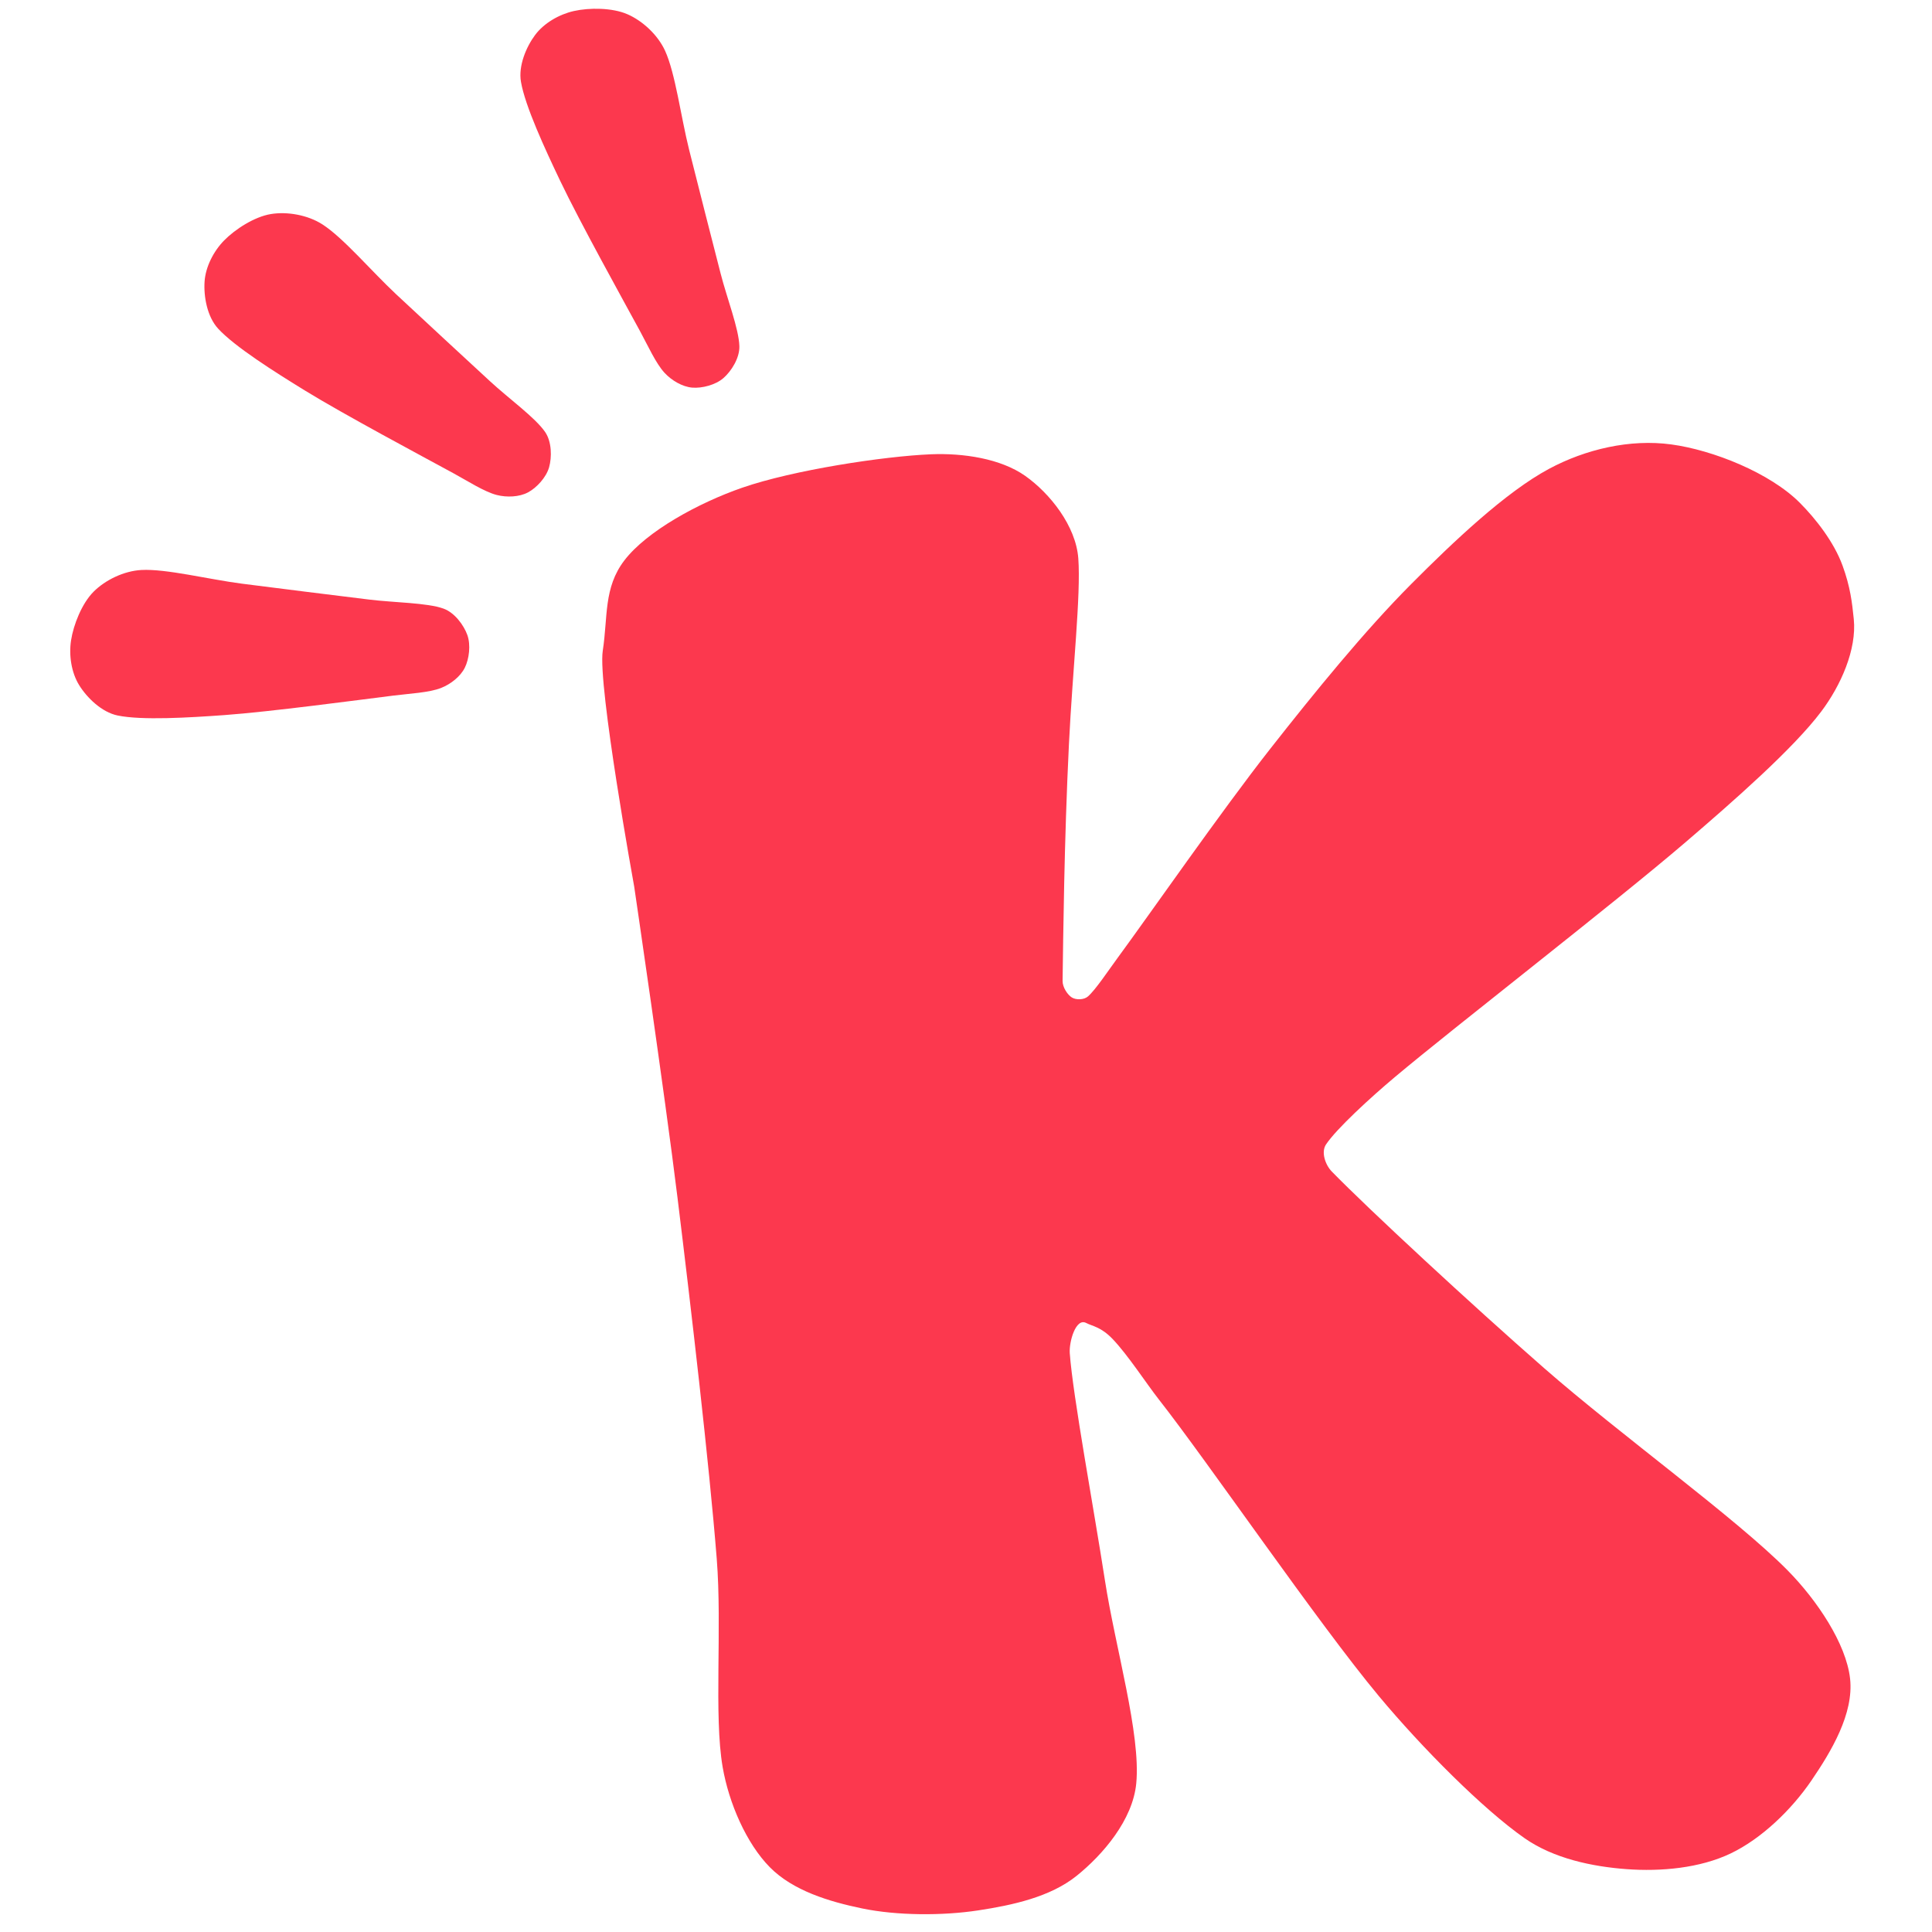
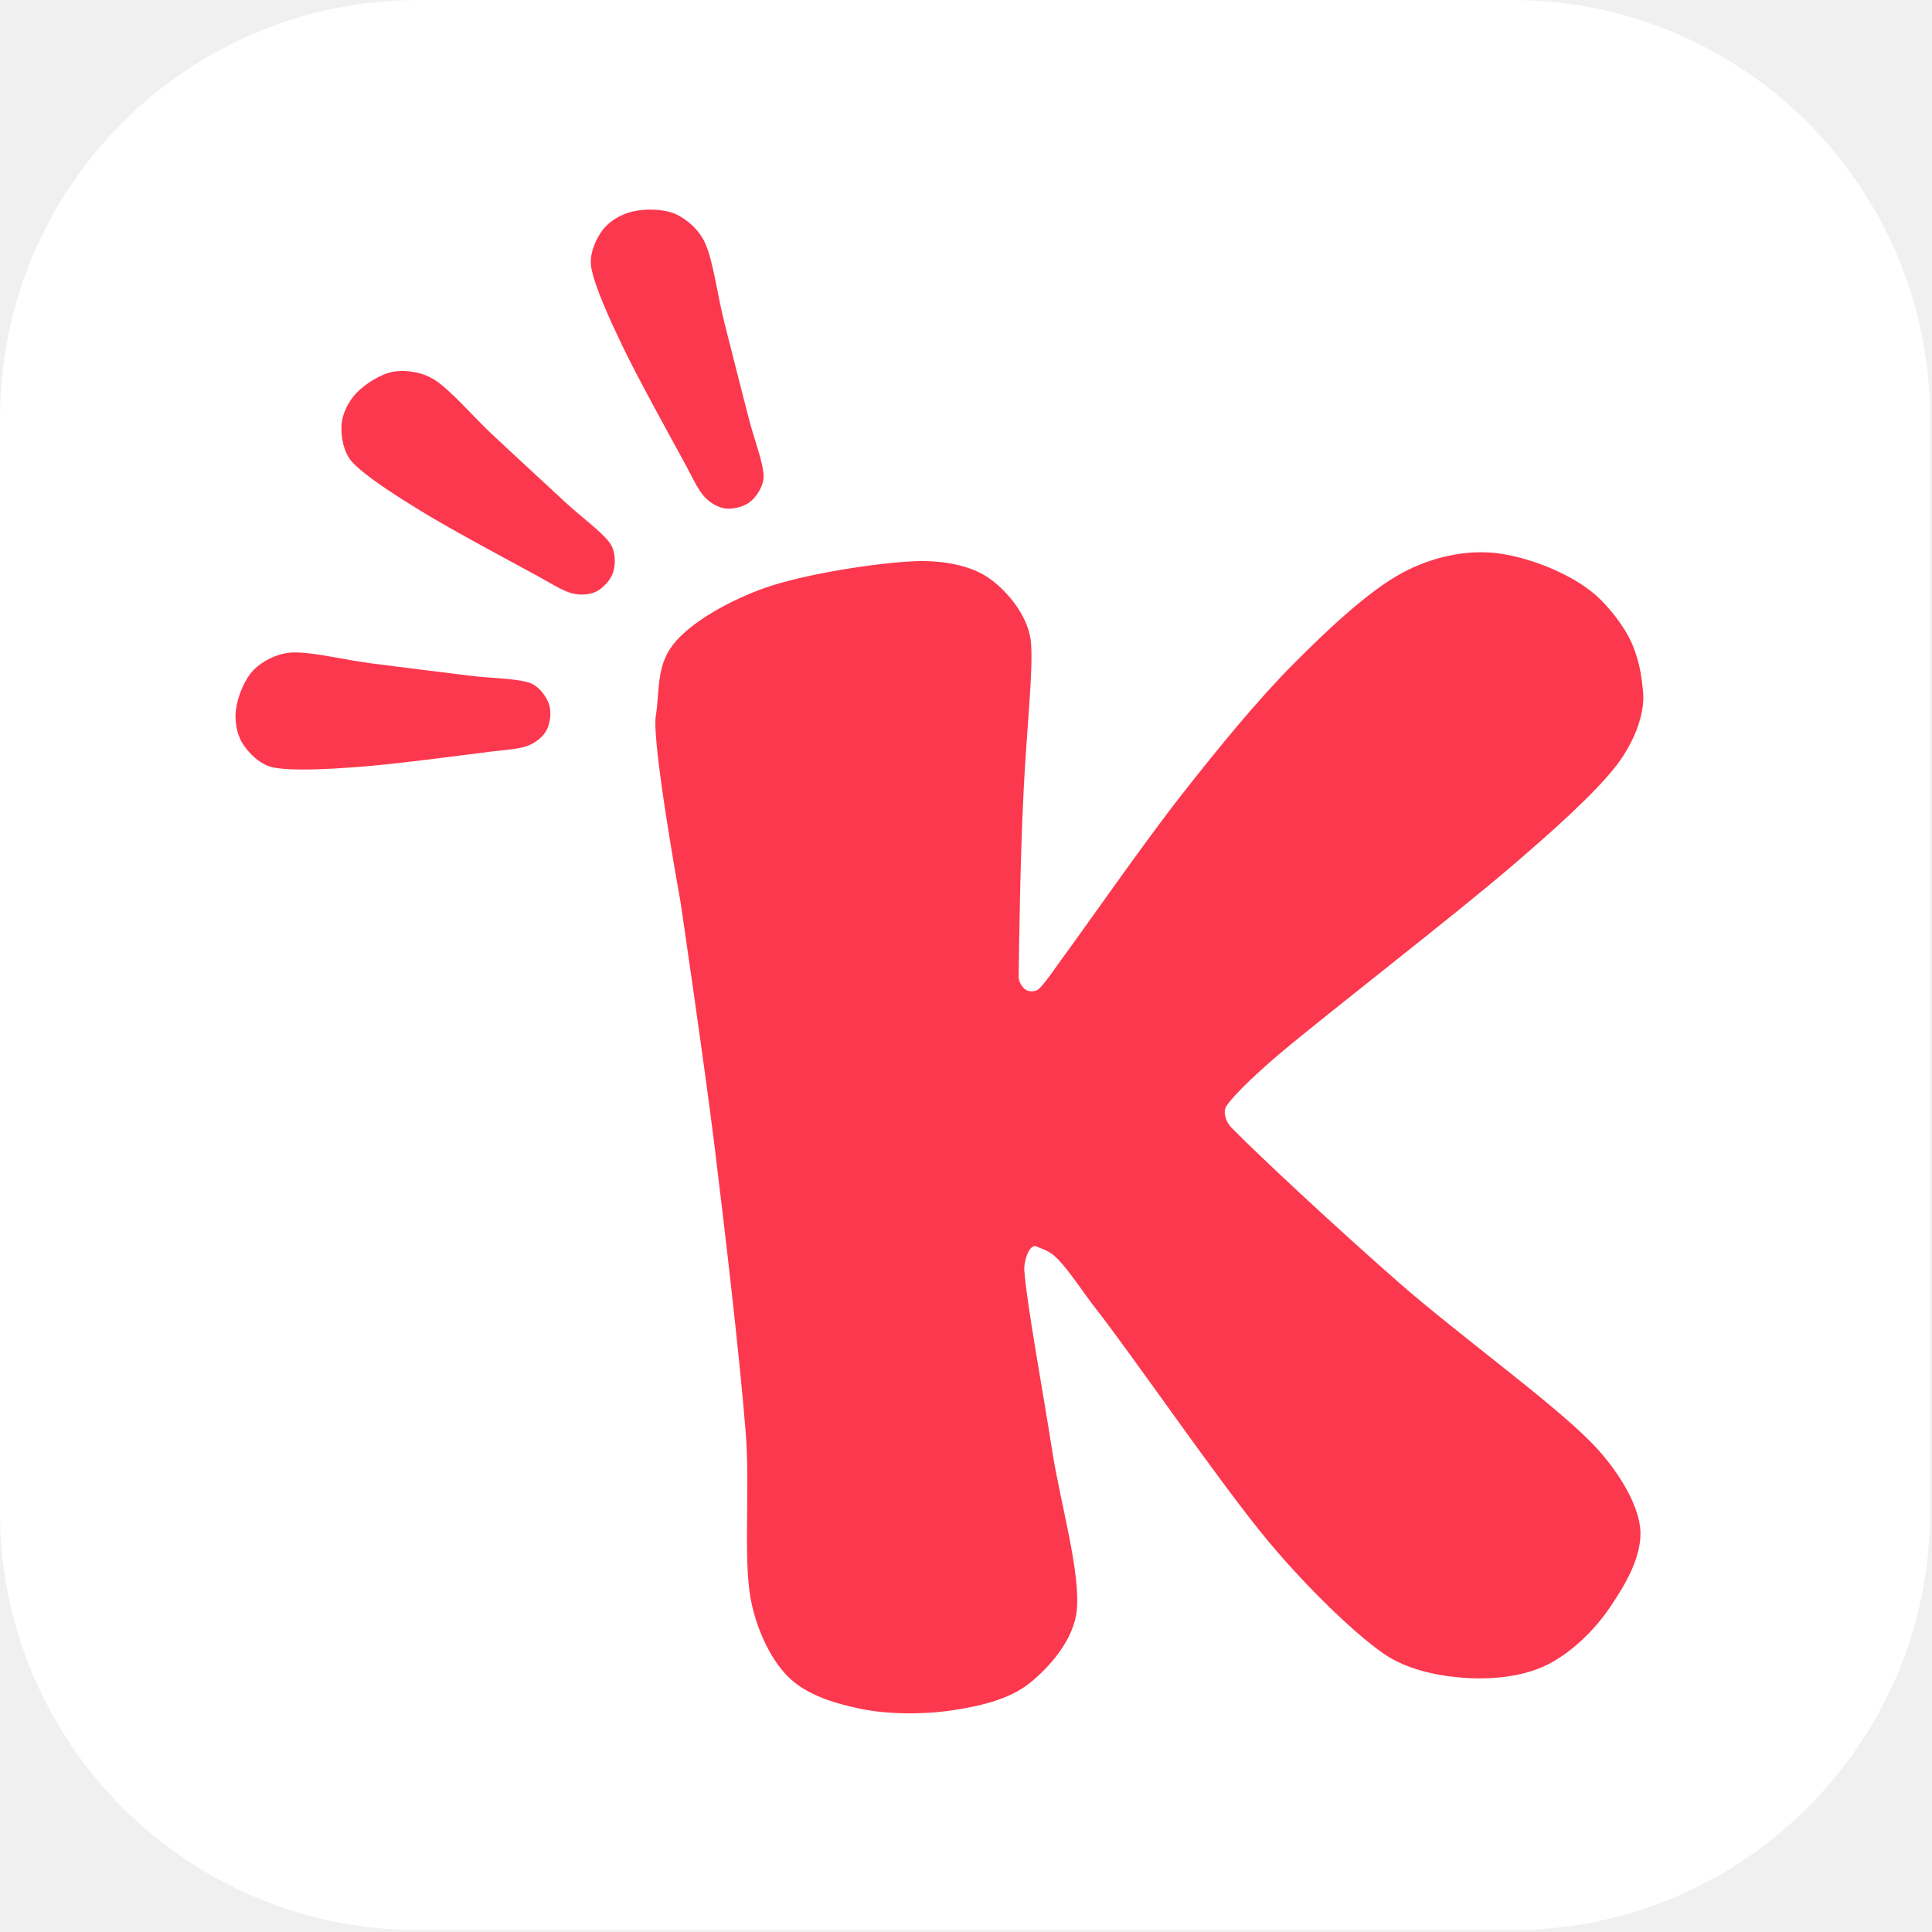
- <svg xmlns="http://www.w3.org/2000/svg" width="100%" height="100%" viewBox="-11 0 316 316" version="1.1" xml:space="preserve" style="fill-rule:evenodd;clip-rule:evenodd;stroke-linejoin:round;stroke-miterlimit:2;">
-   <rect x="-20" y="-20" width="356" height="356" fill="white" />
-   <g id="Artboard1" transform="matrix(0.330388,0,0,0.513634,-121.745,-46.85015)">
-     <rect x="368.491" y="91.213" width="889.316" height="614.157" style="fill:none;" />
-     <g transform="matrix(3.026744,0,0,1.94691,143.4188,-379.5668)">
-       <path d="M237.159,402.251C237.259,395.456 237.415,379.362 238.199,363.487C238.795,351.402 240.17,339.098 239.73,333.147C239.336,327.812 235.07,322.487 231.052,319.648C227.034,316.809 220.896,315.893 215.624,316.112C207.91,316.434 193.126,318.684 184.769,321.576C177.632,324.047 169.127,328.701 165.484,333.469C162.062,337.948 162.806,342.682 161.949,348.254C161.092,353.825 167.091,386.823 167.091,386.823C167.091,386.823 172.079,420.642 174.162,437.606C176.412,455.926 179.358,481.211 180.591,496.746C181.489,508.071 180.108,522.405 181.555,530.815C182.578,536.767 185.465,543.35 189.269,547.207C193.072,551.064 198.975,552.836 204.375,553.957C210.053,555.135 217.493,555.167 223.338,554.278C228.964,553.423 235.136,552.089 239.447,548.627C243.759,545.164 248.636,539.477 249.208,533.505C249.98,525.446 245.793,511.35 244.081,500.273C242.269,488.547 238.846,470.16 238.334,463.147C238.197,461.275 239.321,457.316 241.008,458.192C242.055,458.735 243.442,458.832 245.344,460.82C247.856,463.445 250.858,468.1 252.908,470.711C260.919,480.914 278.937,507.285 288.906,519.244C296.006,527.761 305.973,537.753 312.723,542.467C317.487,545.794 323.785,547.114 329.404,547.529C335.023,547.944 341.403,547.368 346.439,544.957C351.474,542.547 356.363,537.832 359.617,533.065C362.87,528.299 366.603,522.09 365.961,516.358C365.318,510.626 360.536,503.521 355.76,498.674C347.417,490.209 328.333,476.443 315.905,465.569C304.037,455.185 287.136,439.522 281.192,433.428C280.138,432.347 279.406,430.256 280.243,429C281.958,426.429 287.466,421.372 291.477,418C301.277,409.762 327.414,389.536 339.039,379.572C346.832,372.892 356.636,364.3 361.224,358.217C364.447,353.944 367.068,348.036 366.567,343.073C366.294,340.365 366.003,337.811 364.729,334.313C363.327,330.463 360.343,326.664 357.779,324.083C352.886,319.156 343.561,315.429 336.715,314.499C329.975,313.583 322.697,315.282 316.705,318.501C309.613,322.31 301.076,330.411 294.166,337.353C286.565,344.989 278.406,355.014 271.101,364.315C263.113,374.485 251.207,391.627 246.24,398.373C244.64,400.547 242.565,403.694 241.304,404.791C240.64,405.368 239.361,405.379 238.671,404.956C237.98,404.532 237.144,403.284 237.159,402.251Z" style="fill:rgb(252,56,78);" />
-     </g>
-     <g transform="matrix(3.026744,0,0,1.94691,143.4188,-379.5668)">
-       <g transform="matrix(-0.878213,-0.781105,0.781105,-0.878213,1325.95,2031.179)">
-         <path d="M1709.257,387.706C1712.593,383.898 1720.558,374.641 1725.029,370.046C1728.48,366.5 1733.107,361.857 1736.084,360.138C1738.052,359.001 1740.925,359.149 1742.891,359.733C1744.857,360.317 1746.733,361.869 1747.879,363.643C1749.07,365.485 1750.171,368.484 1750.036,370.788C1749.901,373.092 1748.801,375.752 1747.071,377.467C1744.621,379.894 1739.235,382.696 1735.342,385.347C1730.938,388.346 1724.524,392.784 1720.648,395.458C1717.79,397.429 1714.334,400.491 1712.088,401.389C1710.556,402.002 1708.448,401.547 1707.167,400.85C1705.886,400.154 1704.763,398.536 1704.403,397.21C1704.044,395.885 1704.35,394.19 1705.01,392.896C1705.819,391.312 1707.783,389.388 1709.257,387.706Z" style="fill:rgb(252,56,78);" />
+ <svg xmlns="http://www.w3.org/2000/svg" width="100%" height="100%" viewBox="0 0 123 123" version="1.1" xml:space="preserve" style="fill-rule:evenodd;clip-rule:evenodd;stroke-linejoin:round;stroke-miterlimit:2;">
+   <path d="M122.88,26.616l0,69.648c0,14.69 -11.926,26.616 -26.616,26.616l-69.648,0c-14.69,0 -26.616,-11.926 -26.616,-26.616l-0,-69.648c0,-14.69 11.926,-26.616 26.616,-26.616l69.648,0c14.69,0 26.616,11.926 26.616,26.616Z" style="fill:#fff;" />
+   <clipPath id="_clip1">
+     <rect x="14.844" y="12.905" width="90.311" height="97.069" />
+   </clipPath>
+   <g clip-path="url(#_clip1)">
+     <g id="Artboard1">
+       <rect x="14.844" y="12.905" width="90.256" height="96.901" style="fill:none;" />
+       <g>
+         <path d="M64.853,62.19c0.031,-2.087 0.079,-7.031 0.319,-11.908c0.183,-3.712 0.605,-7.492 0.47,-9.32c-0.121,-1.639 -1.431,-3.275 -2.666,-4.147c-1.234,-0.872 -3.12,-1.153 -4.739,-1.086c-2.37,0.099 -6.911,0.79 -9.478,1.678c-2.192,0.759 -4.805,2.189 -5.924,3.653c-1.051,1.376 -0.823,2.83 -1.086,4.542c-0.263,1.711 1.58,11.848 1.58,11.848c0,0 1.532,10.389 2.172,15.6c0.691,5.628 1.596,13.395 1.975,18.167c0.276,3.479 -0.148,7.882 0.296,10.465c0.314,1.828 1.201,3.851 2.37,5.035c1.168,1.185 2.982,1.729 4.64,2.073c1.744,0.362 4.03,0.372 5.825,0.099c1.728,-0.263 3.624,-0.672 4.948,-1.736c1.325,-1.064 2.823,-2.811 2.998,-4.645c0.237,-2.476 -1.049,-6.806 -1.575,-10.208c-0.557,-3.602 -1.608,-9.25 -1.765,-11.404c-0.042,-0.575 0.303,-1.791 0.821,-1.522c0.322,0.167 0.748,0.197 1.332,0.807c0.772,0.806 1.694,2.236 2.324,3.038c2.461,3.134 7.996,11.235 11.058,14.908c2.181,2.616 5.243,5.686 7.316,7.134c1.463,1.022 3.398,1.427 5.124,1.555c1.726,0.127 3.686,-0.049 5.233,-0.79c1.547,-0.74 3.048,-2.189 4.048,-3.653c0.999,-1.464 2.146,-3.371 1.949,-5.132c-0.198,-1.761 -1.666,-3.943 -3.134,-5.432c-2.563,-2.6 -8.425,-6.829 -12.243,-10.169c-3.646,-3.19 -8.837,-8.001 -10.663,-9.873c-0.324,-0.332 -0.549,-0.974 -0.292,-1.36c0.527,-0.79 2.219,-2.343 3.451,-3.379c3.01,-2.531 11.039,-8.744 14.61,-11.804c2.394,-2.052 5.405,-4.691 6.815,-6.56c0.99,-1.313 1.795,-3.127 1.641,-4.652c-0.084,-0.832 -0.173,-1.616 -0.565,-2.691c-0.431,-1.183 -1.347,-2.35 -2.135,-3.142c-1.503,-1.513 -4.368,-2.658 -6.47,-2.944c-2.07,-0.281 -4.306,0.241 -6.147,1.229c-2.179,1.17 -4.801,3.659 -6.924,5.791c-2.335,2.346 -4.841,5.425 -7.085,8.282c-2.454,3.124 -6.111,8.39 -7.637,10.462c-0.491,0.668 -1.129,1.635 -1.516,1.971c-0.204,0.177 -0.597,0.181 -0.809,0.051c-0.212,-0.13 -0.469,-0.514 -0.464,-0.831Z" style="fill:#fc384e;" />
      </g>
-       <g transform="matrix(-0.25735,-1.146801,1.146801,-0.25735,132.813,2379.186)">
-         <path d="M1709.257,387.706C1712.593,383.898 1720.558,374.641 1725.029,370.046C1728.48,366.5 1733.107,361.857 1736.084,360.138C1738.052,359.001 1740.925,359.149 1742.891,359.733C1744.857,360.317 1746.733,361.869 1747.879,363.643C1749.07,365.485 1750.171,368.484 1750.036,370.788C1749.901,373.092 1748.801,375.752 1747.071,377.467C1744.621,379.894 1739.235,382.696 1735.342,385.347C1730.938,388.346 1724.524,392.784 1720.648,395.458C1717.79,397.429 1714.334,400.491 1712.088,401.389C1710.556,402.002 1708.448,401.547 1707.167,400.85C1705.886,400.154 1704.763,398.536 1704.403,397.21C1704.044,395.885 1704.35,394.19 1705.01,392.896C1705.819,391.312 1707.783,389.388 1709.257,387.706Z" style="fill:rgb(252,56,78);" />
-       </g>
-       <g transform="matrix(0.406833,-1.102665,1.102665,0.406833,-954.8382,2022.994)">
-         <path d="M1709.257,387.706C1712.593,383.898 1720.558,374.641 1725.029,370.046C1728.48,366.5 1733.107,361.857 1736.084,360.138C1738.052,359.001 1740.925,359.149 1742.891,359.733C1744.857,360.317 1746.733,361.869 1747.879,363.643C1749.07,365.485 1750.171,368.484 1750.036,370.788C1749.901,373.092 1748.801,375.752 1747.071,377.467C1744.621,379.894 1739.235,382.696 1735.342,385.347C1730.938,388.346 1724.524,392.784 1720.648,395.458C1717.79,397.429 1714.334,400.491 1712.088,401.389C1710.556,402.002 1708.448,401.547 1707.167,400.85C1705.886,400.154 1704.763,398.536 1704.403,397.21C1704.044,395.885 1704.35,394.19 1705.01,392.896C1705.819,391.312 1707.783,389.388 1709.257,387.706Z" style="fill:rgb(252,56,78);" />
+       <g>
+         <g>
+           <path d="M31.228,47.854c-1.814,0.227 -6.184,0.813 -8.492,0.98c-1.782,0.129 -4.144,0.271 -5.36,0.02c-0.804,-0.165 -1.543,-0.895 -1.934,-1.524c-0.39,-0.629 -0.524,-1.498 -0.407,-2.252c0.121,-0.783 0.543,-1.856 1.132,-2.445c0.589,-0.589 1.524,-1.043 2.402,-1.09c1.243,-0.067 3.369,0.47 5.055,0.688c1.908,0.248 4.703,0.589 6.39,0.798c1.244,0.154 2.911,0.157 3.732,0.454c0.56,0.202 1.02,0.831 1.198,1.326c0.179,0.495 0.093,1.201 -0.128,1.645c-0.221,0.444 -0.71,0.827 -1.199,1.018c-0.598,0.233 -1.59,0.281 -2.391,0.381Z" style="fill:#fc384e;" />
+         </g>
+         <g>
+           <path d="M34.257,36.688c-1.605,-0.874 -5.496,-2.948 -7.468,-4.16c-1.522,-0.935 -3.523,-2.198 -4.364,-3.111c-0.556,-0.603 -0.731,-1.627 -0.681,-2.366c0.05,-0.739 0.449,-1.522 0.983,-2.066c0.555,-0.565 1.524,-1.19 2.346,-1.325c0.822,-0.135 1.846,0.043 2.587,0.517c1.049,0.671 2.462,2.347 3.703,3.509c1.405,1.314 3.475,3.223 4.723,4.377c0.92,0.851 2.272,1.826 2.766,2.547c0.337,0.491 0.343,1.27 0.199,1.776c-0.144,0.506 -0.625,1.03 -1.064,1.261c-0.438,0.231 -1.06,0.257 -1.568,0.127c-0.622,-0.16 -1.455,-0.7 -2.164,-1.086Z" style="fill:#fc384e;" />
+         </g>
+         <g>
+           <path d="M43.625,29.548c-0.873,-1.606 -3.013,-5.461 -4.011,-7.549c-0.77,-1.612 -1.764,-3.76 -1.974,-4.983c-0.139,-0.809 0.27,-1.763 0.714,-2.356c0.444,-0.593 1.204,-1.034 1.948,-1.201c0.773,-0.173 1.926,-0.171 2.69,0.162c0.764,0.334 1.527,1.039 1.892,1.839c0.516,1.133 0.792,3.308 1.203,4.958c0.465,1.867 1.167,4.594 1.588,6.241c0.31,1.214 0.916,2.768 0.939,3.641c0.016,0.596 -0.401,1.253 -0.798,1.599c-0.396,0.347 -1.084,0.525 -1.578,0.481c-0.494,-0.044 -1.03,-0.359 -1.385,-0.745c-0.435,-0.472 -0.842,-1.378 -1.227,-2.087Z" style="fill:#fc384e;" />
+         </g>
      </g>
    </g>
  </g>
</svg>
